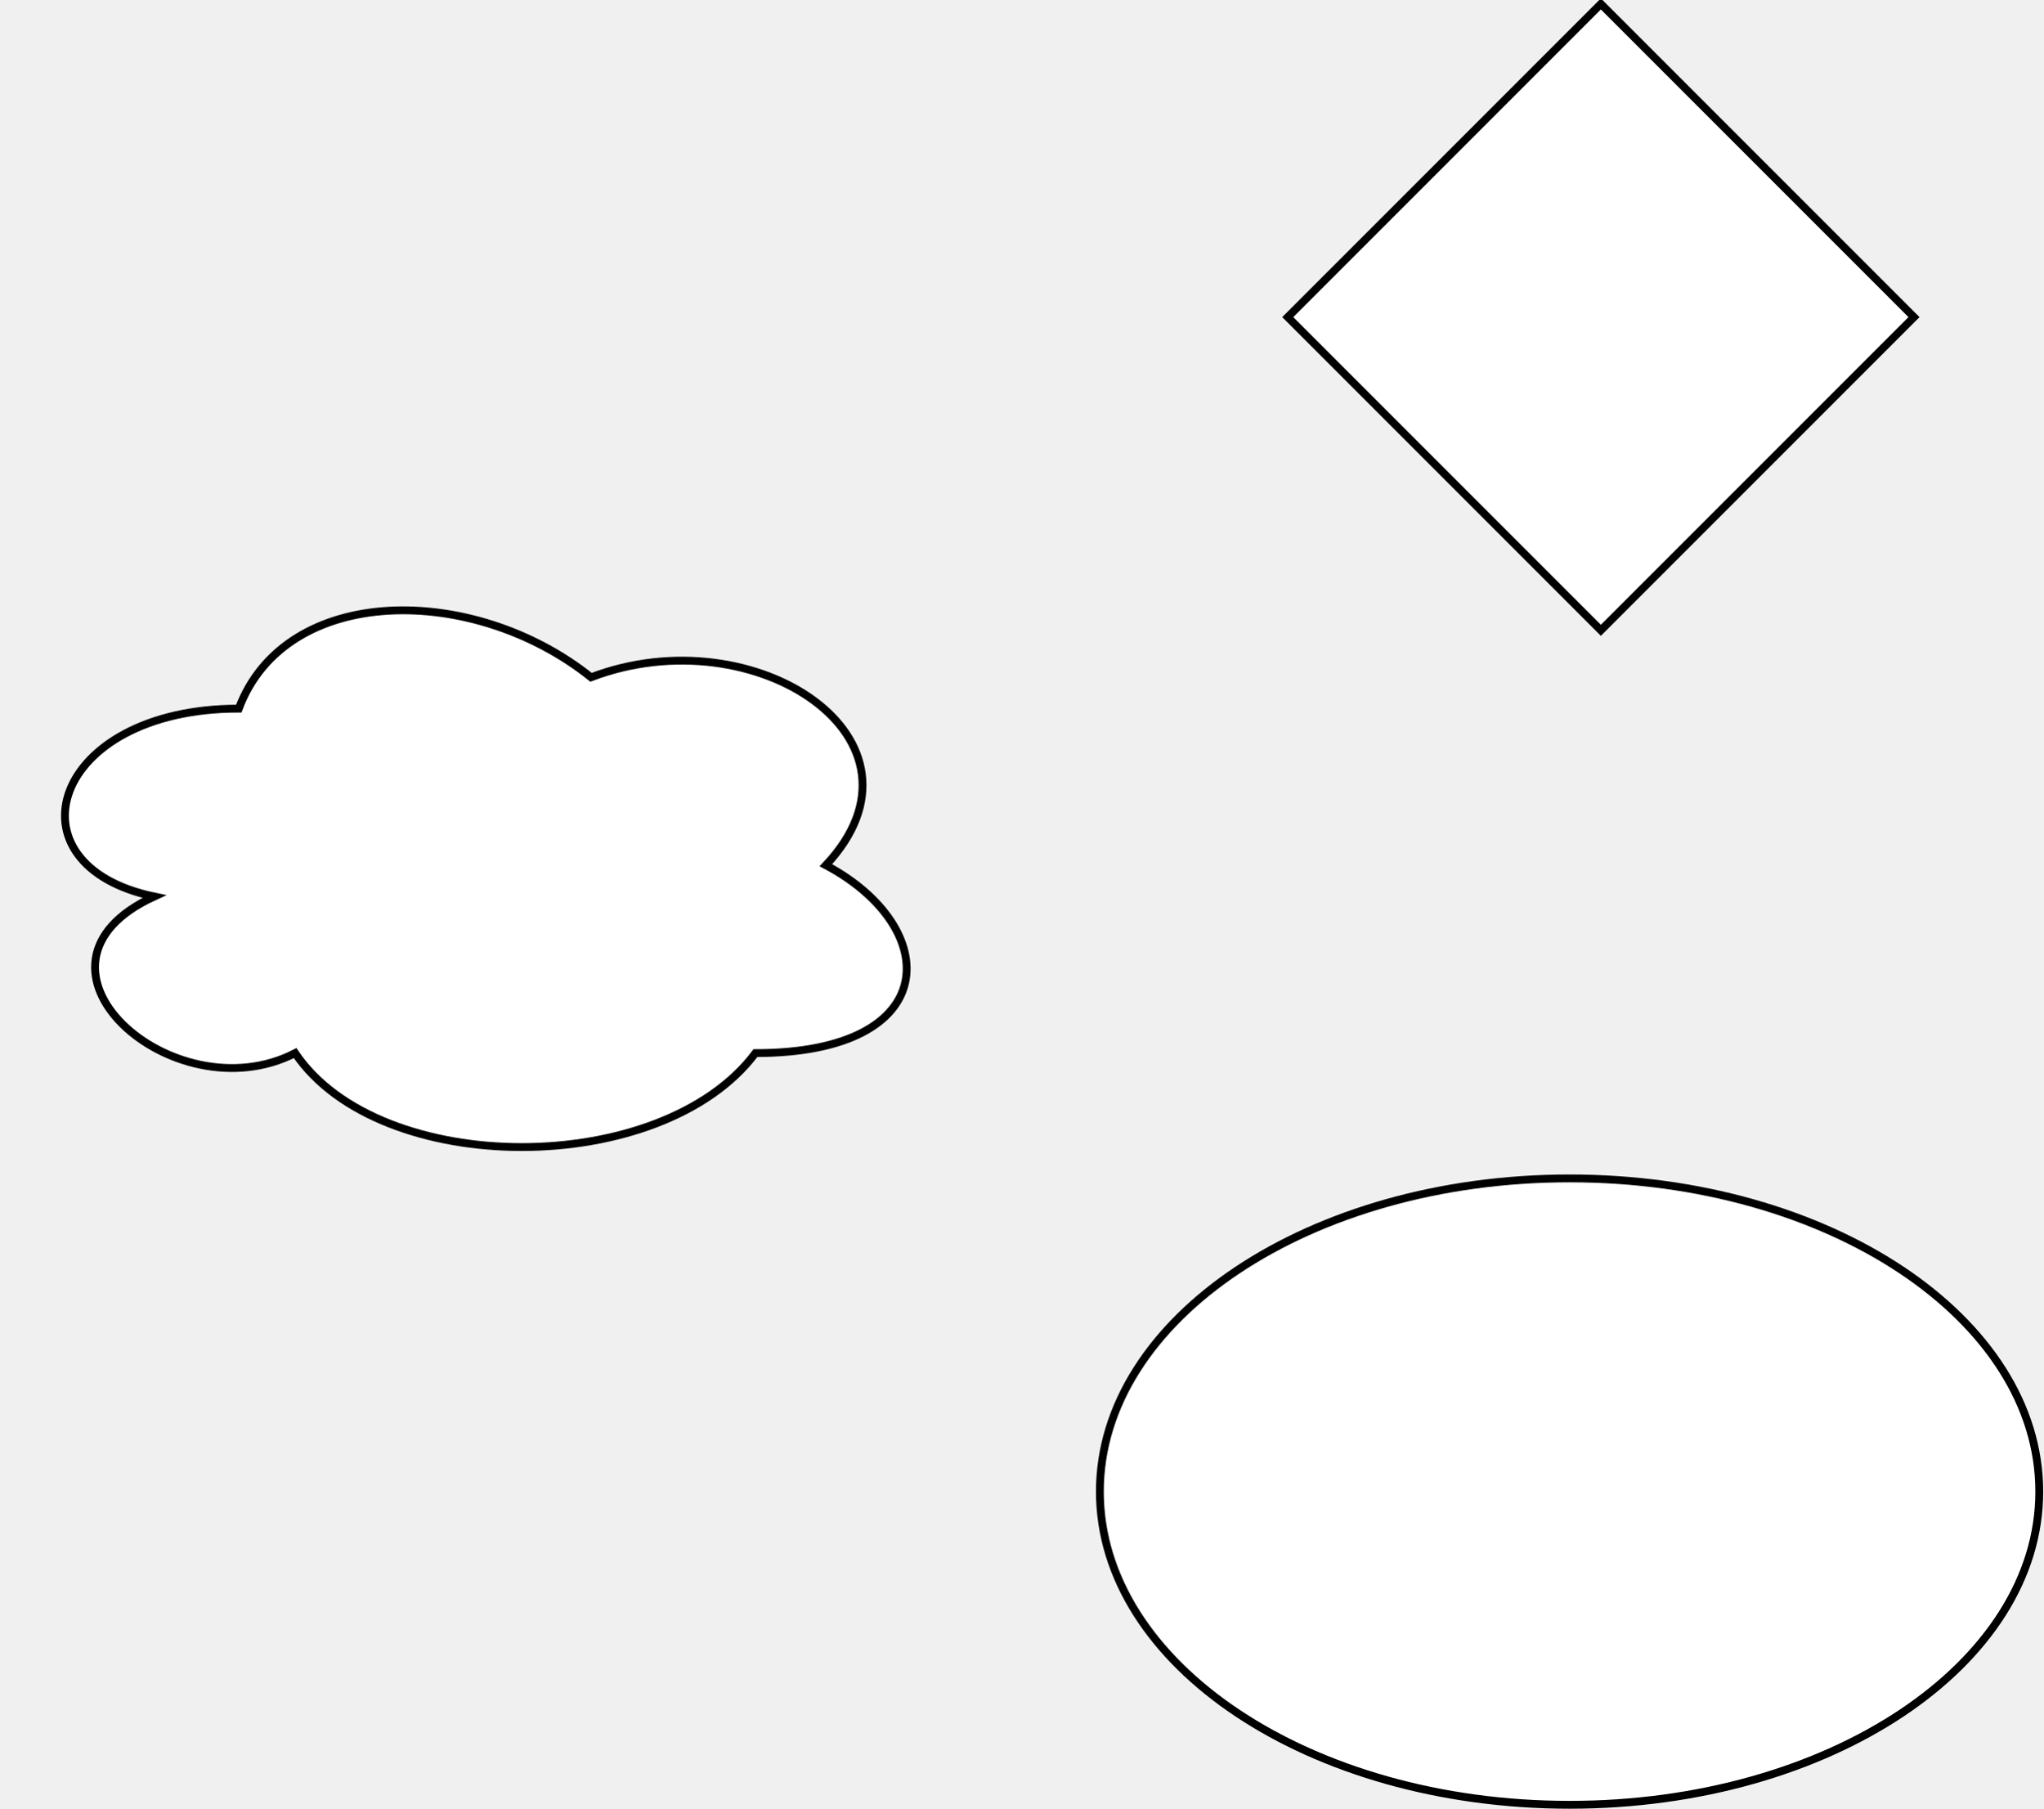
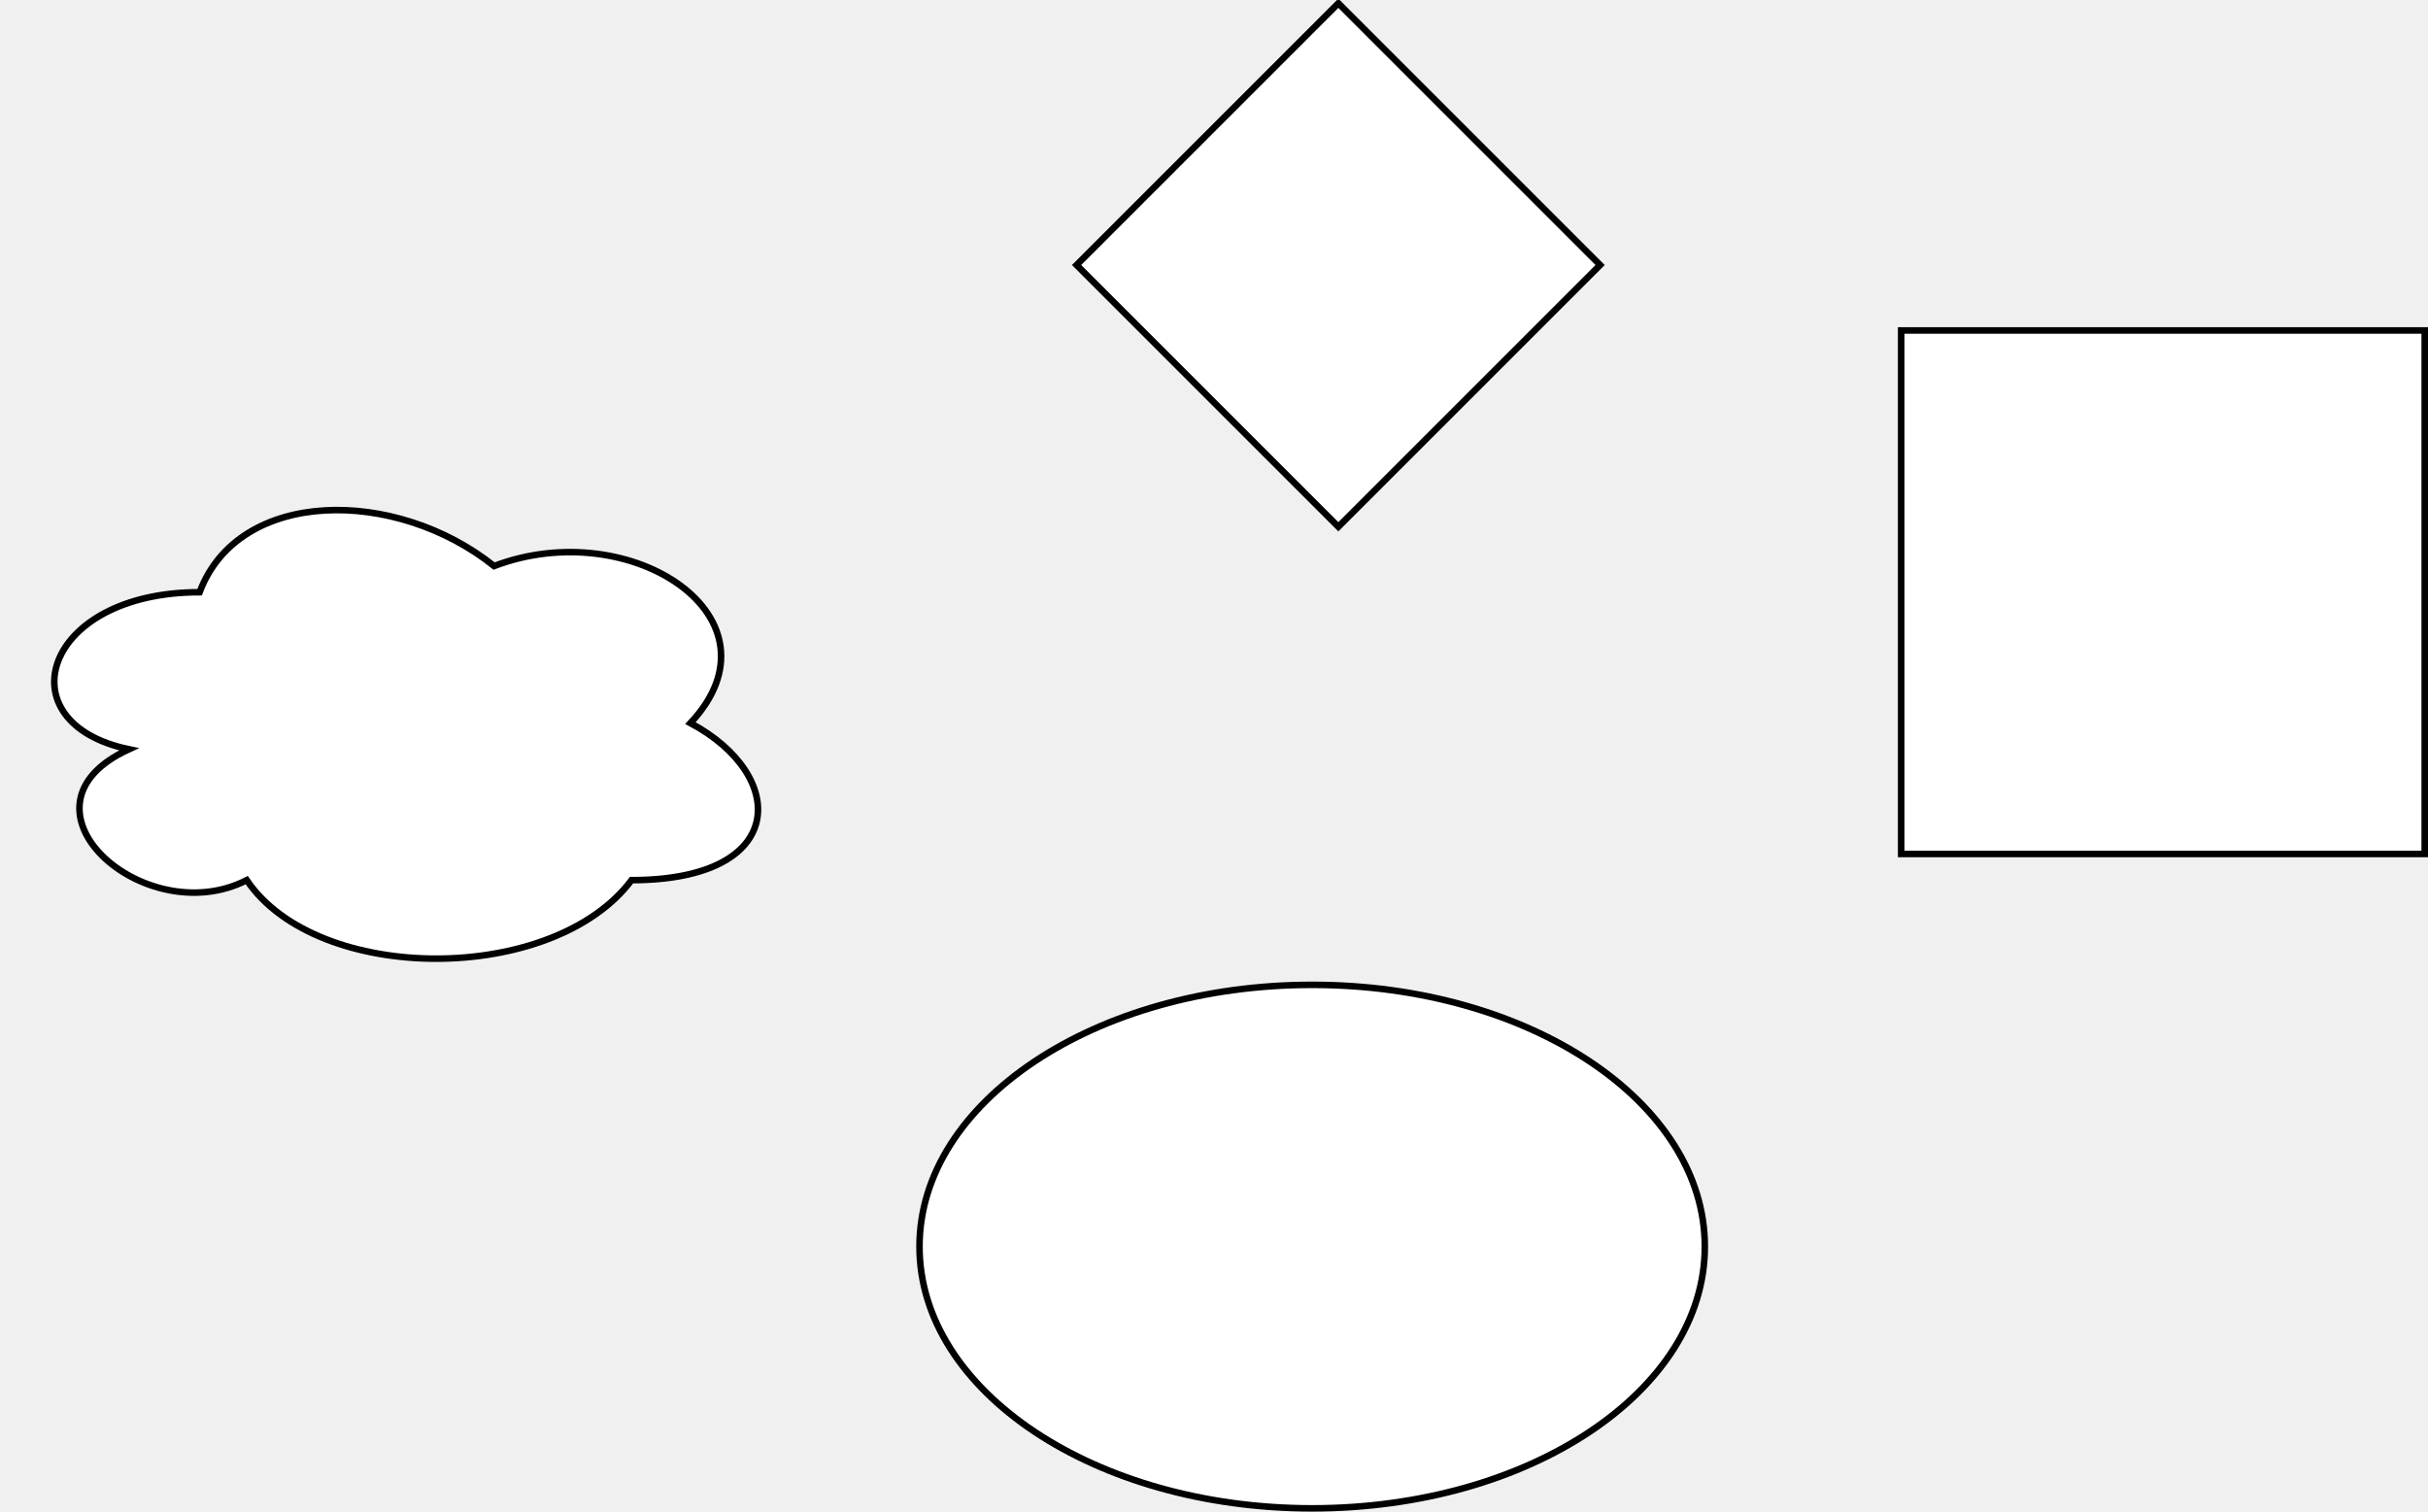
- <svg xmlns="http://www.w3.org/2000/svg" version="1.1" width="261px" height="231px" viewBox="-0.5 -0.5 261 231" content="&lt;mxfile host=&quot;app.diagrams.net&quot; modified=&quot;2020-04-29T09:01:24.342Z&quot; agent=&quot;5.0 (Windows)&quot; etag=&quot;U4fHIoTXfPnCNMrnwLKP&quot; version=&quot;13.0.2&quot; type=&quot;github&quot;&gt;&lt;diagram id=&quot;2sKxImlW3bZGyK_YFrz5&quot; name=&quot;Page-1&quot;&gt;vZRba4MwFIB/jY+Fanqxr3O2pWMXKKOjb6memkA0IY1V9+sXl3hDBi2MvkjyneTk+OWog4K03EgsyCuPgTneNC4d9Ox43sqd6mcNKgNmK8+ARNLYILcDe/oNFtp9SU5juAwWKs6ZomIII55lEKkBw1LyYrjszNnwVIETGIF9hNmYHmisiKG+t+z4FmhCmpPdxcpEUtwstm9yITjmRQ+h0EGB5FyZUVoGwGp3jRezb/1HtC1MQqZu2ZCs/bcdfSmPnx/nXRWo09f2MLFZrpjl9oVtsapqDOgsWraePBWEKtgLHNWRQl+3ZkSlTM9cPRwX1GQHqaDsIVvgBngKSlZ6iY2iuZVlu6Vtg6Jz7zZCSc+7bxm21520qTsjemCl3CHIu0eQvmJRw4jxPH6IsFaQFeaiBwo7LIU6Zu8Cjtdwi9LrPJjALR0lCU9P+eUxHbWcDQQtxn78/9Gjp93H/Bvr/RFR+AM=&lt;/diagram&gt;&lt;/mxfile&gt;" resource="https://app.diagrams.net/?mode=github#Hlucian-balea%2Ftest-drawio%2Fmaster%2Ftest.svg">
+ <svg xmlns="http://www.w3.org/2000/svg" version="1.1" width="371px" height="231px" viewBox="-0.5 -0.5 371 231" content="&lt;mxfile host=&quot;app.diagrams.net&quot; modified=&quot;2020-04-29T09:06:38.749Z&quot; agent=&quot;5.0 (Windows)&quot; etag=&quot;GWRrDzykF-BQBNyPe4gv&quot; version=&quot;13.0.2&quot; type=&quot;github&quot;&gt;&lt;diagram id=&quot;2sKxImlW3bZGyK_YFrz5&quot; name=&quot;Page-1&quot;&gt;vZVbb4IwFIB/DY8mAl7wdczLXHZJ3ObiW6WVdimUlSKXX7+6ltvQTJPNF9J+p5fD10MxbDfI5hxE+IFBRA2rDzPDvjUsa2L25fMAcgUGE0sBnxOokFmDFSmQhnqenxCI4tZAwRgVJGpDj4Uh8kSLAc5Z2h62Y7S9awR81AErD9AuXRMosKKONa75AhEflzubo4mKBKAcrN8kxgCytIHsqWG7nDGhWkHmInpwV3pR82YnolViHIXinAn+zHlckvts8/q8W+au2L4v1j29yh7QRL+wTlbkpQG5ipQtOzcpJgKtIuAdIqk8bsmwCKjsmbLZTahcHXGBsgbSCc4RC5DguRyio/ZQy9LVUpVBWrs3S6G44d3RDOjj9qulayOyoaVcIMi6RJA84ugAPcoSeBVhlSAtzLSvKGw9jsQmfIrQZj9d2MF+6PbQORXFMQu2SXydihoPWoJGXT/OP+kpYvftM/twvZdZDAbFAynuknP0/CIFxJG66HYkQ7Cy1FFyRNxJS8P+jzI68t39kSbZre+871jjx2FPvwA=&lt;/diagram&gt;&lt;/mxfile&gt;" resource="https://app.diagrams.net/?mode=github#Hlucian-balea%2Ftest-drawio%2Fmaster%2Ftest.svg">
  <defs />
  <g>
    <ellipse cx="200" cy="190" rx="60" ry="40" fill="#ffffff" stroke="#000000" pointer-events="all" />
    <path d="M 30 90 C 6 90 0 110 19.2 114 C 0 122.8 21.6 142 37.2 134 C 48 150 84 150 96 134 C 120 134 120 118 105 110 C 120 94 96 78 75 86 C 60 74 36 74 30 90 Z" fill="#ffffff" stroke="#000000" stroke-miterlimit="10" pointer-events="all" />
    <path d="M 204 0 L 244 40 L 204 80 L 164 40 Z" fill="#ffffff" stroke="#000000" stroke-miterlimit="10" pointer-events="all" />
+     <rect x="290" y="50" width="80" height="80" fill="#ffffff" stroke="#000000" pointer-events="all" />
  </g>
</svg>
